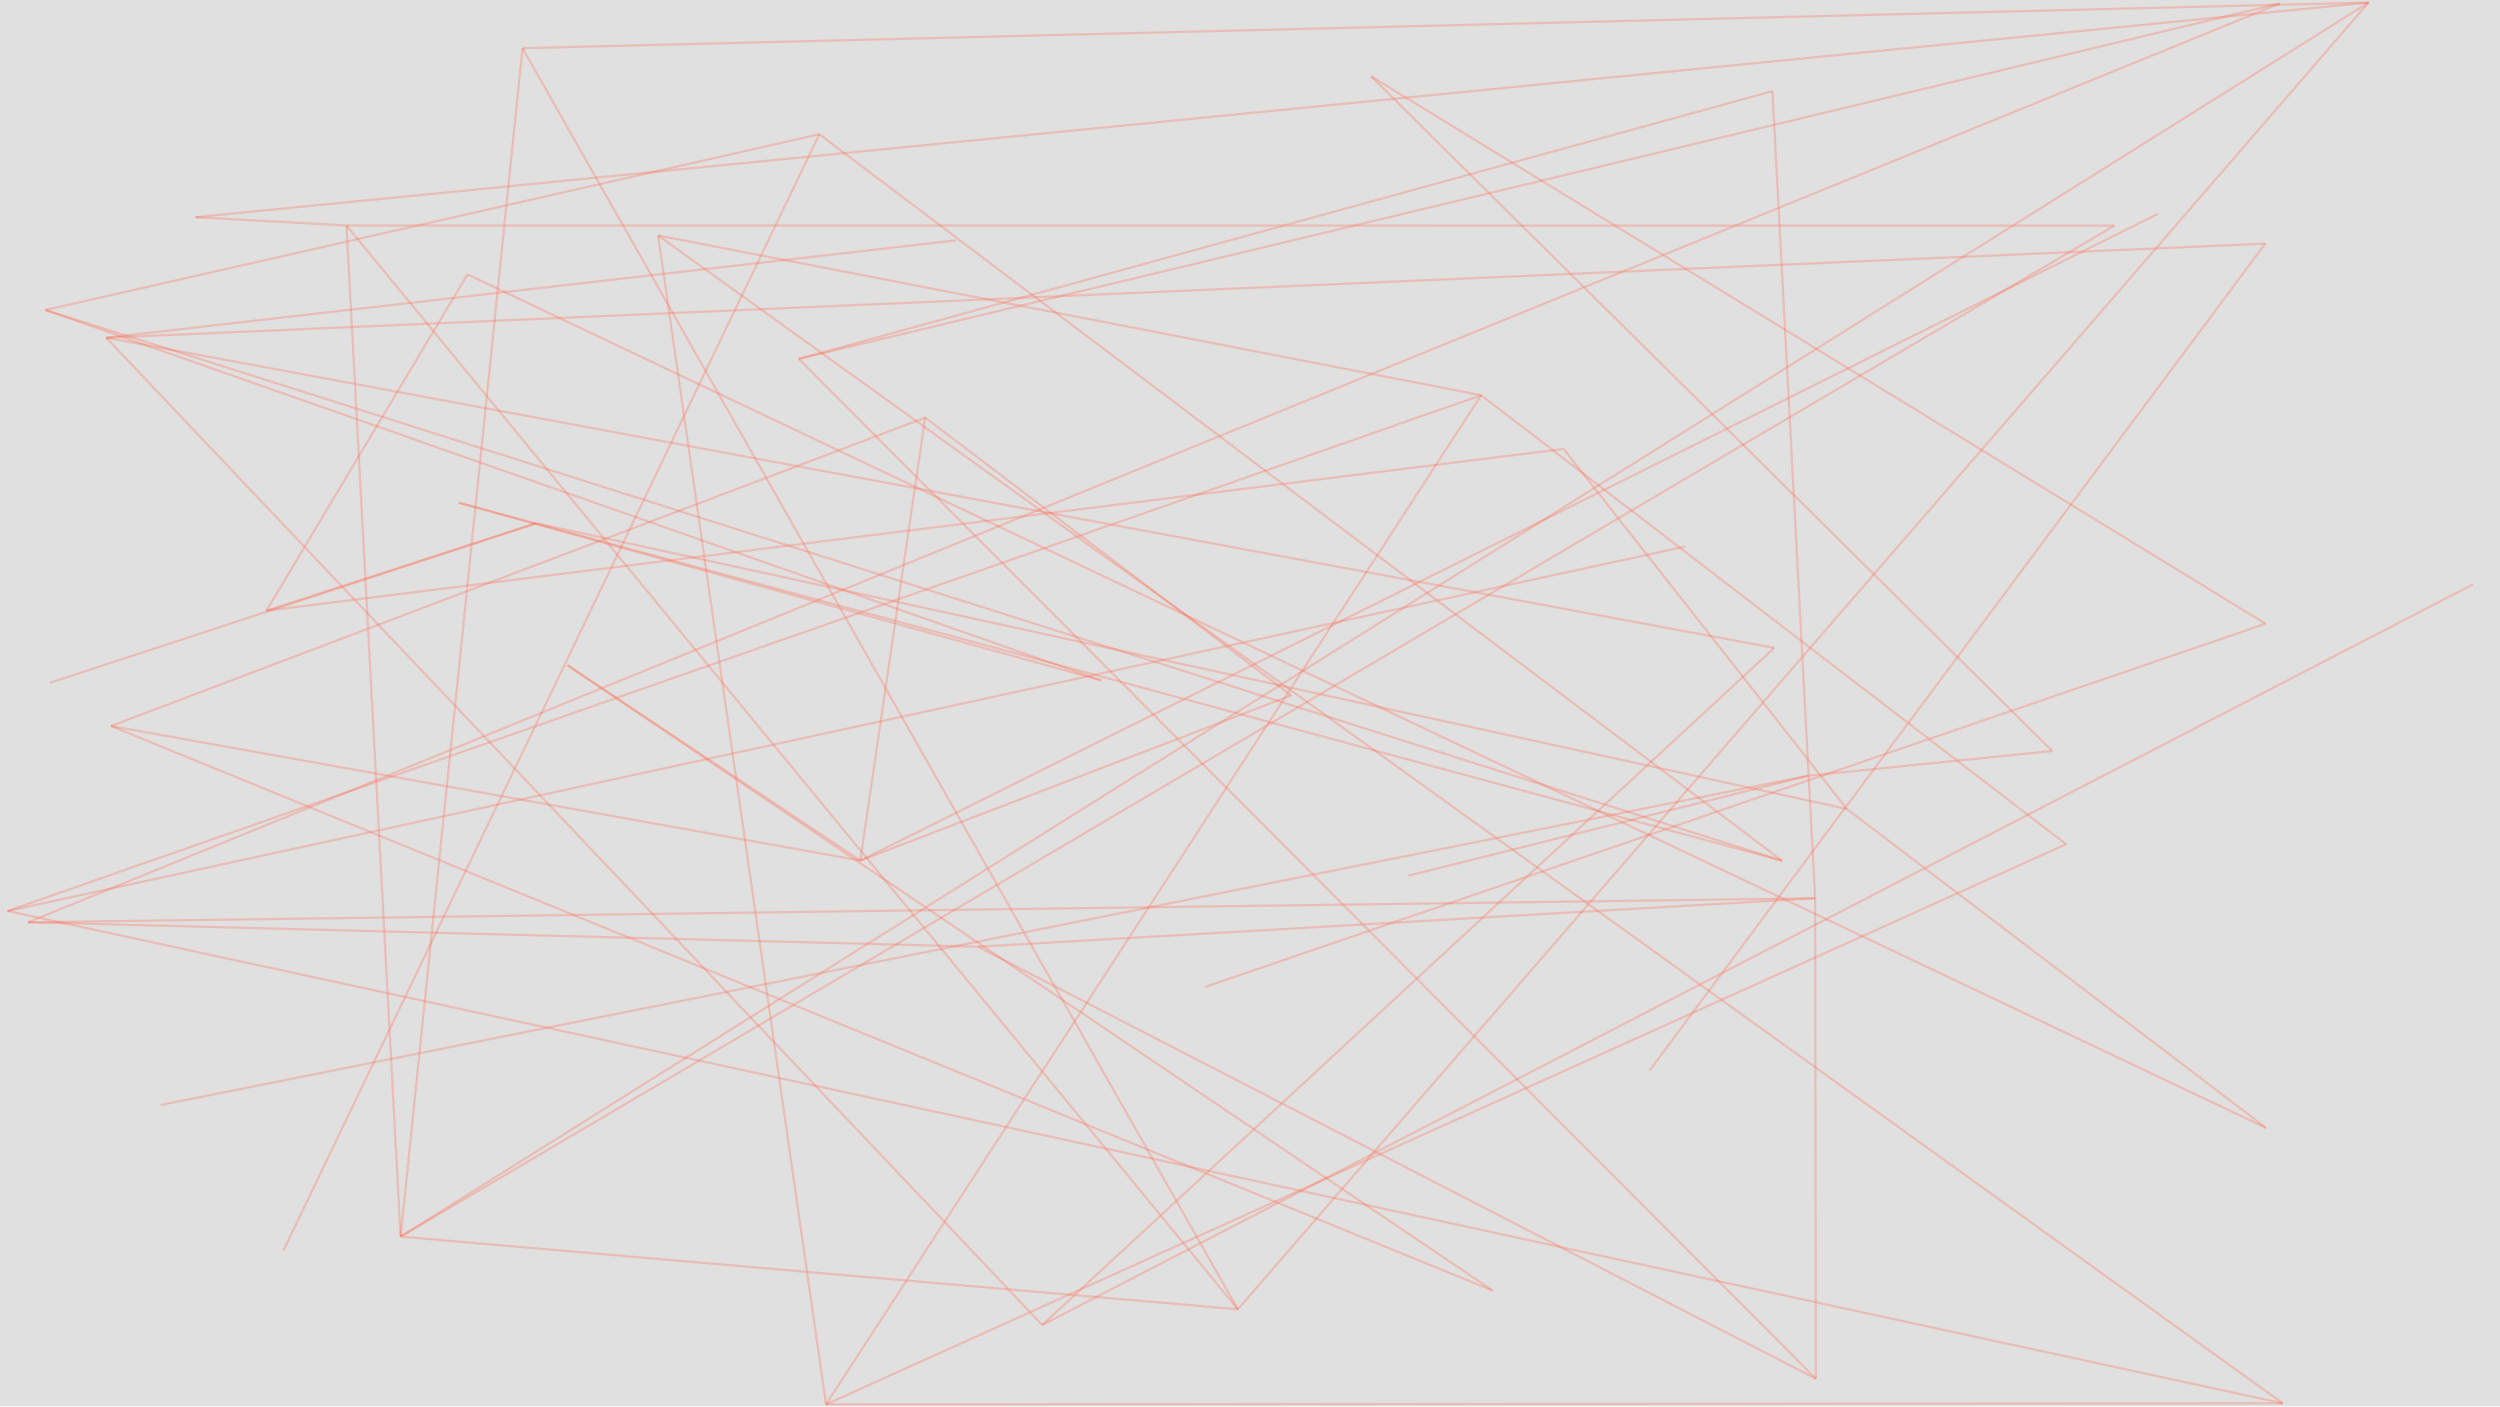
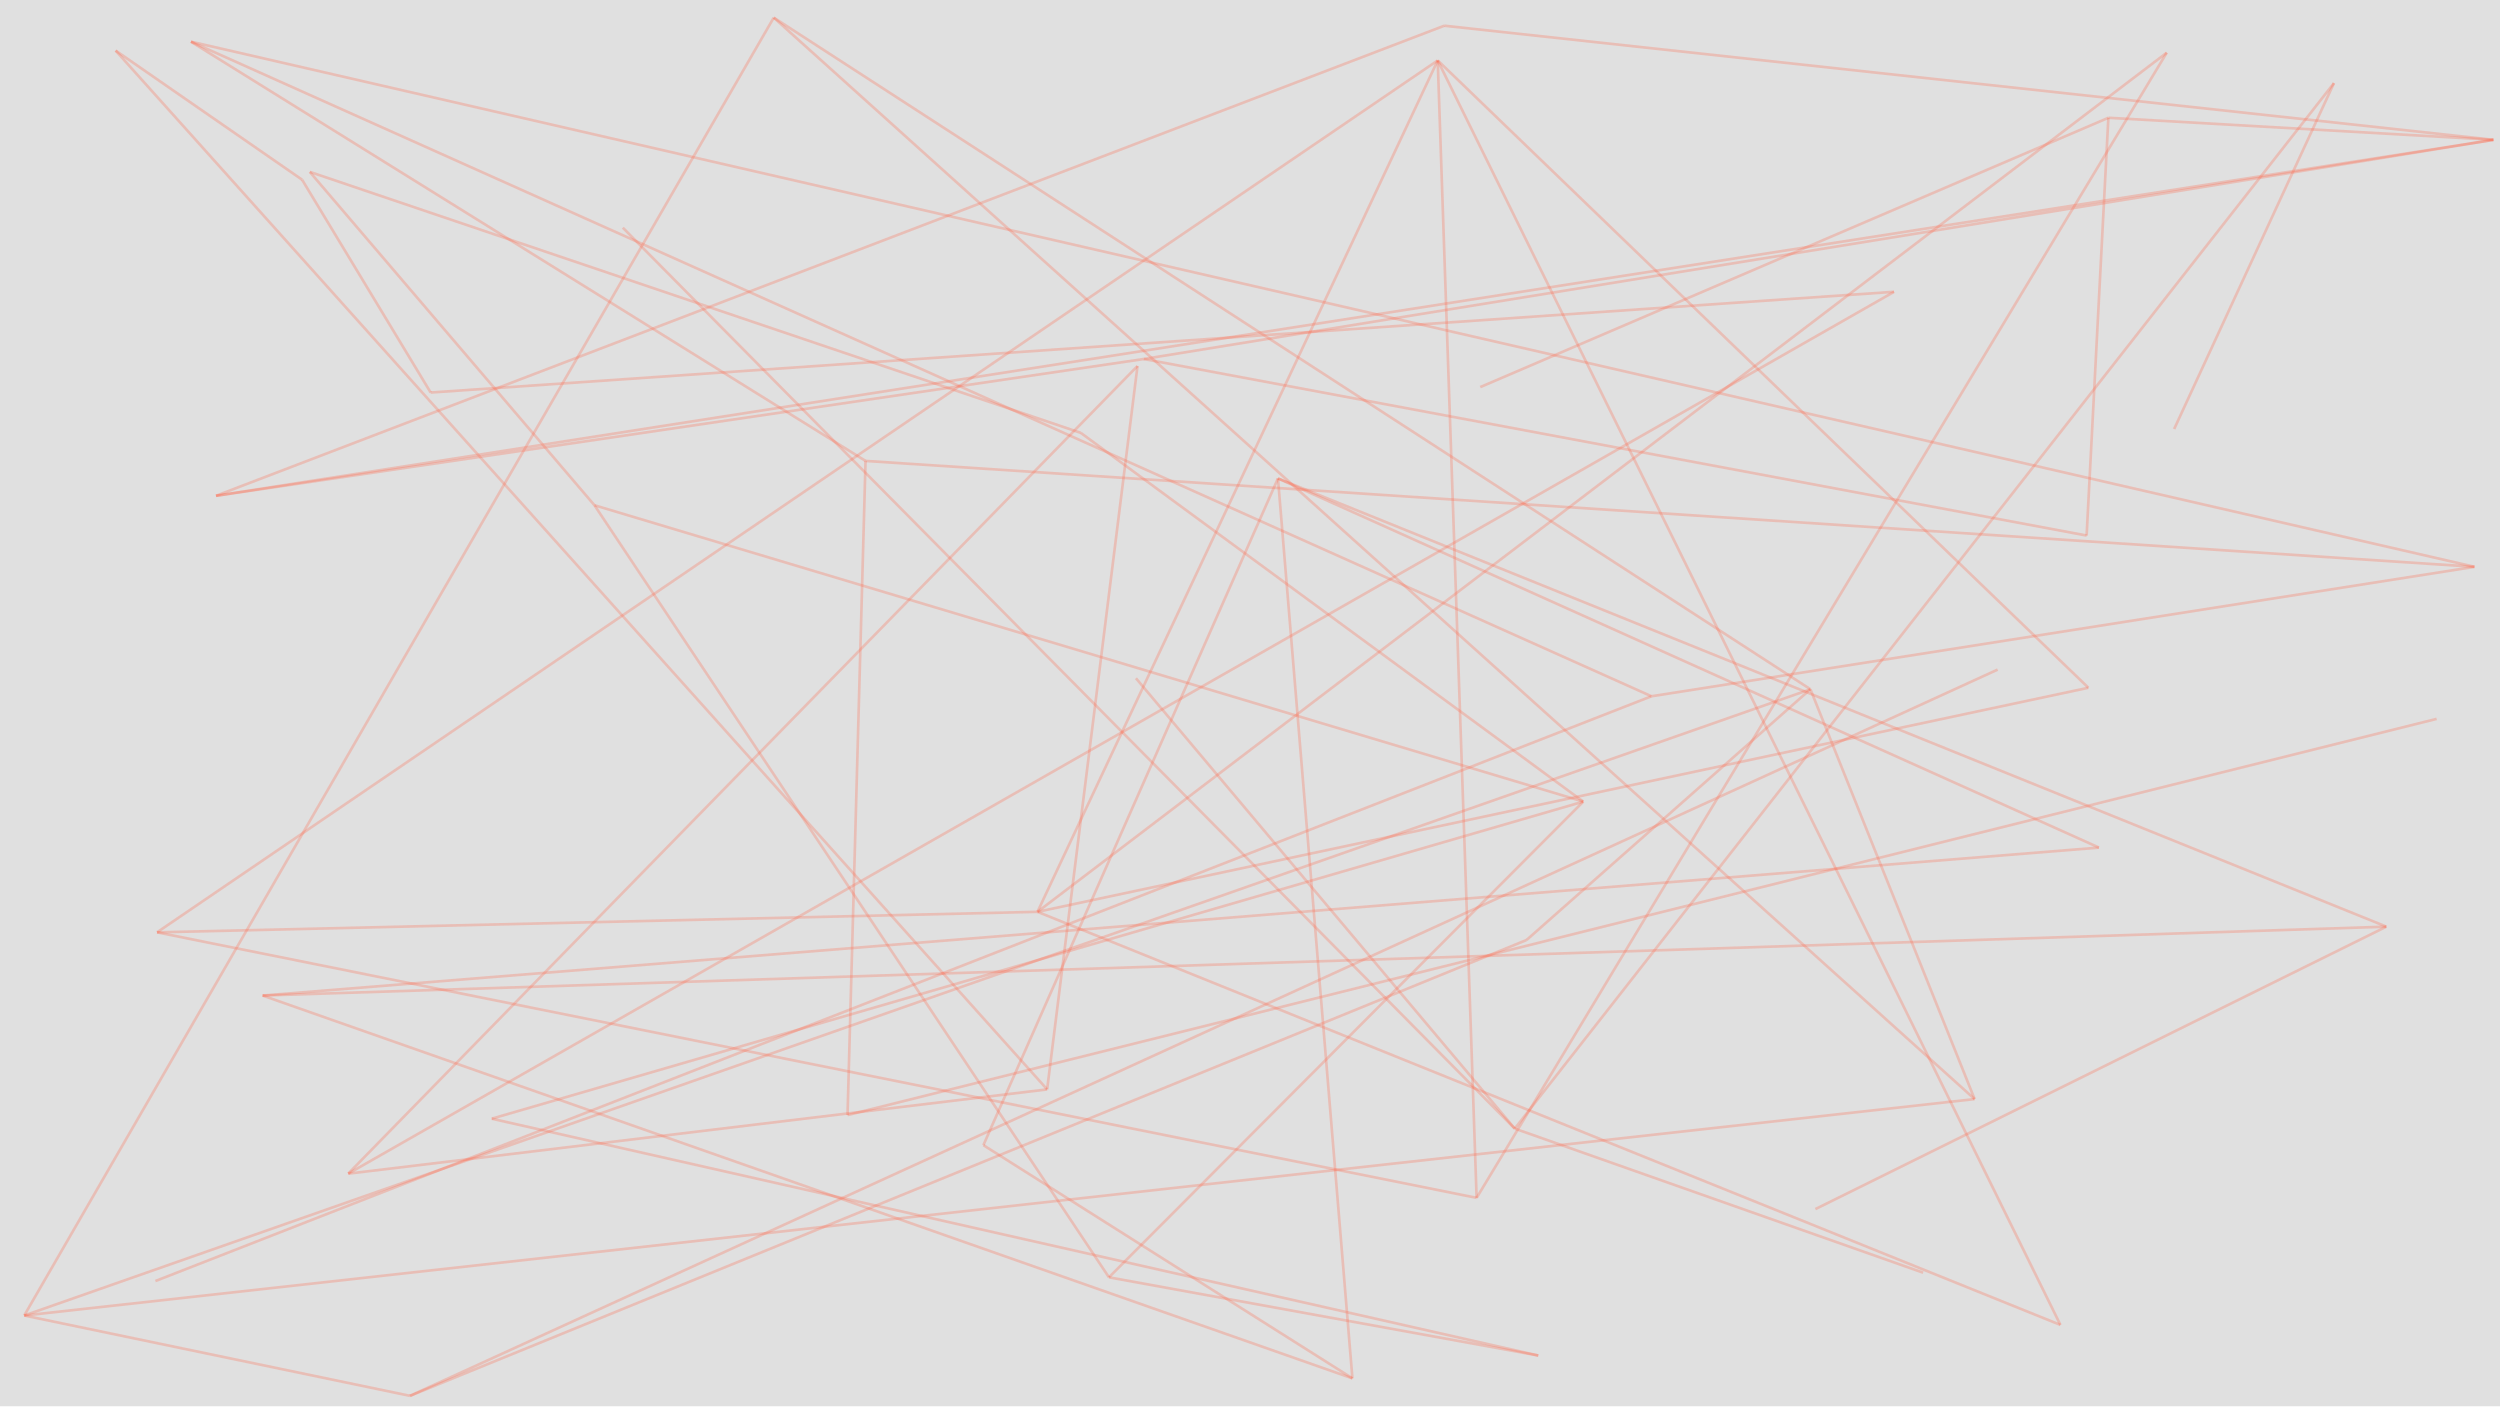
<svg xmlns="http://www.w3.org/2000/svg" width="1920" height="1080" viewBox="0 0 1920 1080">
  <rect width="1920" height="1080" fill="#e0e0e0" />
-   <line x1="307.695" y1="949.733" x2="1819.104" y2="1.946" stroke="#FF6347" stroke-width="1.719" opacity="0.284" />
-   <line x1="307.695" y1="949.733" x2="1623.855" y2="173.287" stroke="#FF6347" stroke-width="1.719" opacity="0.284" />
-   <line x1="307.695" y1="949.733" x2="401.298" y2="36.995" stroke="#FF6347" stroke-width="1.719" opacity="0.284" />
-   <line x1="307.695" y1="949.733" x2="266.101" y2="173.187" stroke="#FF6347" stroke-width="1.719" opacity="0.284" />
-   <line x1="307.695" y1="949.733" x2="950.697" y2="1005.551" stroke="#FF6347" stroke-width="1.719" opacity="0.284" />
-   <line x1="1819.104" y1="1.946" x2="150.122" y2="166.815" stroke="#FF6347" stroke-width="1.719" opacity="0.284" />
-   <line x1="1819.104" y1="1.946" x2="401.298" y2="36.995" stroke="#FF6347" stroke-width="1.719" opacity="0.284" />
-   <line x1="1819.104" y1="1.946" x2="950.697" y2="1005.551" stroke="#FF6347" stroke-width="1.719" opacity="0.284" />
-   <line x1="1623.855" y1="173.287" x2="266.101" y2="173.187" stroke="#FF6347" stroke-width="1.719" opacity="0.284" />
-   <line x1="150.122" y1="166.815" x2="266.101" y2="173.187" stroke="#FF6347" stroke-width="1.719" opacity="0.284" />
-   <line x1="401.298" y1="36.995" x2="950.697" y2="1005.551" stroke="#FF6347" stroke-width="1.719" opacity="0.284" />
-   <line x1="266.101" y1="173.187" x2="950.697" y2="1005.551" stroke="#FF6347" stroke-width="1.719" opacity="0.284" />
-   <line x1="1294.213" y1="419.739" x2="5.816" y2="699.634" stroke="#FF6347" stroke-width="1.719" opacity="0.284" />
-   <line x1="505.451" y1="180.865" x2="634.414" y2="1078.562" stroke="#FF6347" stroke-width="1.719" opacity="0.284" />
-   <line x1="505.451" y1="180.865" x2="1137.541" y2="303.526" stroke="#FF6347" stroke-width="1.719" opacity="0.284" />
-   <line x1="505.451" y1="180.865" x2="1753.174" y2="1077.753" stroke="#FF6347" stroke-width="1.719" opacity="0.284" />
-   <line x1="634.414" y1="1078.562" x2="1137.541" y2="303.526" stroke="#FF6347" stroke-width="1.719" opacity="0.284" />
-   <line x1="634.414" y1="1078.562" x2="1586.715" y2="648.332" stroke="#FF6347" stroke-width="1.719" opacity="0.284" />
-   <line x1="634.414" y1="1078.562" x2="1753.174" y2="1077.753" stroke="#FF6347" stroke-width="1.719" opacity="0.284" />
-   <line x1="1137.541" y1="303.526" x2="1586.715" y2="648.332" stroke="#FF6347" stroke-width="1.719" opacity="0.284" />
-   <line x1="1137.541" y1="303.526" x2="5.816" y2="699.634" stroke="#FF6347" stroke-width="1.719" opacity="0.284" />
-   <line x1="1753.174" y1="1077.753" x2="5.816" y2="699.634" stroke="#FF6347" stroke-width="1.719" opacity="0.284" />
-   <line x1="81.568" y1="259.347" x2="800.437" y2="1017.589" stroke="#FF6347" stroke-width="1.719" opacity="0.284" />
-   <line x1="81.568" y1="259.347" x2="1739.695" y2="187.115" stroke="#FF6347" stroke-width="1.719" opacity="0.284" />
-   <line x1="81.568" y1="259.347" x2="1362.621" y2="497.587" stroke="#FF6347" stroke-width="1.719" opacity="0.284" />
-   <line x1="81.568" y1="259.347" x2="734.197" y2="184.585" stroke="#FF6347" stroke-width="1.719" opacity="0.284" />
-   <line x1="800.437" y1="1017.589" x2="1362.621" y2="497.587" stroke="#FF6347" stroke-width="1.719" opacity="0.284" />
-   <line x1="800.437" y1="1017.589" x2="1899.075" y2="448.874" stroke="#FF6347" stroke-width="1.719" opacity="0.284" />
-   <line x1="1739.695" y1="187.115" x2="1266.844" y2="822.158" stroke="#FF6347" stroke-width="1.719" opacity="0.284" />
-   <line x1="352.284" y1="386.073" x2="1368.704" y2="661.076" stroke="#FF6347" stroke-width="1.719" opacity="0.284" />
-   <line x1="352.284" y1="386.073" x2="845.621" y2="522.532" stroke="#FF6347" stroke-width="1.719" opacity="0.284" />
-   <line x1="34.89" y1="238.08" x2="1368.704" y2="661.076" stroke="#FF6347" stroke-width="1.719" opacity="0.284" />
-   <line x1="34.89" y1="238.08" x2="629.226" y2="103.079" stroke="#FF6347" stroke-width="1.719" opacity="0.284" />
-   <line x1="34.89" y1="238.08" x2="845.621" y2="522.532" stroke="#FF6347" stroke-width="1.719" opacity="0.284" />
-   <line x1="1368.704" y1="661.076" x2="629.226" y2="103.079" stroke="#FF6347" stroke-width="1.719" opacity="0.284" />
-   <line x1="629.226" y1="103.079" x2="217.629" y2="960.515" stroke="#FF6347" stroke-width="1.719" opacity="0.284" />
-   <line x1="204.647" y1="468.971" x2="411.808" y2="401.852" stroke="#FF6347" stroke-width="1.719" opacity="0.284" />
-   <line x1="204.647" y1="468.971" x2="359.052" y2="210.747" stroke="#FF6347" stroke-width="1.719" opacity="0.284" />
-   <line x1="204.647" y1="468.971" x2="1200.898" y2="344.763" stroke="#FF6347" stroke-width="1.719" opacity="0.284" />
-   <line x1="38.199" y1="524.445" x2="411.808" y2="401.852" stroke="#FF6347" stroke-width="1.719" opacity="0.284" />
-   <line x1="411.808" y1="401.852" x2="1418.374" y2="621.281" stroke="#FF6347" stroke-width="1.719" opacity="0.284" />
-   <line x1="359.052" y1="210.747" x2="1740.307" y2="866.194" stroke="#FF6347" stroke-width="1.719" opacity="0.284" />
-   <line x1="1418.374" y1="621.281" x2="1200.898" y2="344.763" stroke="#FF6347" stroke-width="1.719" opacity="0.284" />
-   <line x1="1418.374" y1="621.281" x2="1740.307" y2="866.194" stroke="#FF6347" stroke-width="1.719" opacity="0.284" />
-   <line x1="1388.462" y1="595.792" x2="1576.127" y2="576.757" stroke="#FF6347" stroke-width="1.719" opacity="0.284" />
-   <line x1="1388.462" y1="595.792" x2="123.377" y2="848.584" stroke="#FF6347" stroke-width="1.719" opacity="0.284" />
-   <line x1="1388.462" y1="595.792" x2="1081.596" y2="672.539" stroke="#FF6347" stroke-width="1.719" opacity="0.284" />
-   <line x1="1576.127" y1="576.757" x2="1053" y2="58.631" stroke="#FF6347" stroke-width="1.719" opacity="0.284" />
-   <line x1="925.166" y1="758.083" x2="1739.953" y2="479.036" stroke="#FF6347" stroke-width="1.719" opacity="0.284" />
-   <line x1="1739.953" y1="479.036" x2="1053" y2="58.631" stroke="#FF6347" stroke-width="1.719" opacity="0.284" />
-   <line x1="435.741" y1="510.858" x2="1146.177" y2="991.085" stroke="#FF6347" stroke-width="1.719" opacity="0.284" />
-   <line x1="435.741" y1="510.858" x2="660.73" y2="660.902" stroke="#FF6347" stroke-width="1.719" opacity="0.284" />
-   <line x1="710.54" y1="320.695" x2="85.258" y2="557.58" stroke="#FF6347" stroke-width="1.719" opacity="0.284" />
-   <line x1="710.54" y1="320.695" x2="991.582" y2="534.055" stroke="#FF6347" stroke-width="1.719" opacity="0.284" />
-   <line x1="710.54" y1="320.695" x2="660.73" y2="660.902" stroke="#FF6347" stroke-width="1.719" opacity="0.284" />
-   <line x1="1146.177" y1="991.085" x2="85.258" y2="557.58" stroke="#FF6347" stroke-width="1.719" opacity="0.284" />
-   <line x1="1657.333" y1="164.212" x2="660.73" y2="660.902" stroke="#FF6347" stroke-width="1.719" opacity="0.284" />
-   <line x1="85.258" y1="557.58" x2="660.73" y2="660.902" stroke="#FF6347" stroke-width="1.719" opacity="0.284" />
-   <line x1="991.582" y1="534.055" x2="660.73" y2="660.902" stroke="#FF6347" stroke-width="1.719" opacity="0.284" />
-   <line x1="751.073" y1="727.083" x2="1394.621" y2="1058.884" stroke="#FF6347" stroke-width="1.719" opacity="0.284" />
-   <line x1="751.073" y1="727.083" x2="21.577" y2="708.31" stroke="#FF6347" stroke-width="1.719" opacity="0.284" />
-   <line x1="751.073" y1="727.083" x2="1394.029" y2="689.876" stroke="#FF6347" stroke-width="1.719" opacity="0.284" />
-   <line x1="1394.621" y1="1058.884" x2="613.419" y2="275.635" stroke="#FF6347" stroke-width="1.719" opacity="0.284" />
-   <line x1="1394.621" y1="1058.884" x2="1394.029" y2="689.876" stroke="#FF6347" stroke-width="1.719" opacity="0.284" />
-   <line x1="1361.221" y1="69.994" x2="613.419" y2="275.635" stroke="#FF6347" stroke-width="1.719" opacity="0.284" />
-   <line x1="1361.221" y1="69.994" x2="1394.029" y2="689.876" stroke="#FF6347" stroke-width="1.719" opacity="0.284" />
-   <line x1="21.577" y1="708.31" x2="1394.029" y2="689.876" stroke="#FF6347" stroke-width="1.719" opacity="0.284" />
-   <line x1="21.577" y1="708.31" x2="1750.781" y2="2.658" stroke="#FF6347" stroke-width="1.719" opacity="0.284" />
-   <line x1="613.419" y1="275.635" x2="1750.781" y2="2.658" stroke="#FF6347" stroke-width="1.719" opacity="0.284" />
+   <line x1="1038.656" y1="1058.59" x2="981.476" y2="367.442" stroke="#FF6347" stroke-width="2.072" opacity="0.271" />
+   <line x1="1038.656" y1="1058.59" x2="201.663" y2="764.575" stroke="#FF6347" stroke-width="2.072" opacity="0.271" />
+   <line x1="1038.656" y1="1058.59" x2="755.244" y2="879.488" stroke="#FF6347" stroke-width="2.072" opacity="0.271" />
+   <line x1="1394.224" y1="928.579" x2="1832.696" y2="711.671" stroke="#FF6347" stroke-width="2.072" opacity="0.271" />
+   <line x1="981.476" y1="367.442" x2="1611.985" y2="650.954" stroke="#FF6347" stroke-width="2.072" opacity="0.271" />
+   <line x1="981.476" y1="367.442" x2="755.244" y2="879.488" stroke="#FF6347" stroke-width="2.072" opacity="0.271" />
+   <line x1="981.476" y1="367.442" x2="1832.696" y2="711.671" stroke="#FF6347" stroke-width="2.072" opacity="0.271" />
+   <line x1="201.663" y1="764.575" x2="1611.985" y2="650.954" stroke="#FF6347" stroke-width="2.072" opacity="0.271" />
+   <line x1="201.663" y1="764.575" x2="1832.696" y2="711.671" stroke="#FF6347" stroke-width="2.072" opacity="0.271" />
+   <line x1="873.609" y1="281.07" x2="804.201" y2="836.659" stroke="#FF6347" stroke-width="2.072" opacity="0.271" />
+   <line x1="873.609" y1="281.07" x2="267.438" y2="901.358" stroke="#FF6347" stroke-width="2.072" opacity="0.271" />
+   <line x1="232.002" y1="138.03" x2="330.742" y2="301.458" stroke="#FF6347" stroke-width="2.072" opacity="0.271" />
+   <line x1="232.002" y1="138.03" x2="88.775" y2="38.835" stroke="#FF6347" stroke-width="2.072" opacity="0.271" />
+   <line x1="330.742" y1="301.458" x2="1454.632" y2="224.096" stroke="#FF6347" stroke-width="2.072" opacity="0.271" />
+   <line x1="1454.632" y1="224.096" x2="267.438" y2="901.358" stroke="#FF6347" stroke-width="2.072" opacity="0.271" />
+   <line x1="88.775" y1="38.835" x2="804.201" y2="836.659" stroke="#FF6347" stroke-width="2.072" opacity="0.271" />
+   <line x1="804.201" y1="836.659" x2="267.438" y2="901.358" stroke="#FF6347" stroke-width="2.072" opacity="0.271" />
+   <line x1="1476.951" y1="977.429" x2="1163.322" y2="866.771" stroke="#FF6347" stroke-width="2.072" opacity="0.271" />
+   <line x1="872.397" y1="520.877" x2="1163.322" y2="866.771" stroke="#FF6347" stroke-width="2.072" opacity="0.271" />
+   <line x1="1163.322" y1="866.771" x2="478.312" y2="174.851" stroke="#FF6347" stroke-width="2.072" opacity="0.271" />
+   <line x1="1163.322" y1="866.771" x2="1792.48" y2="63.818" stroke="#FF6347" stroke-width="2.072" opacity="0.271" />
+   <line x1="1669.744" y1="329.505" x2="1792.48" y2="63.818" stroke="#FF6347" stroke-width="2.072" opacity="0.271" />
+   <line x1="1603.871" y1="528.188" x2="1104.164" y2="46.413" stroke="#FF6347" stroke-width="2.072" opacity="0.271" />
+   <line x1="1603.871" y1="528.188" x2="796.8" y2="700.275" stroke="#FF6347" stroke-width="2.072" opacity="0.271" />
+   <line x1="1664.075" y1="40.455" x2="1134.037" y2="919.958" stroke="#FF6347" stroke-width="2.072" opacity="0.271" />
+   <line x1="1664.075" y1="40.455" x2="796.8" y2="700.275" stroke="#FF6347" stroke-width="2.072" opacity="0.271" />
+   <line x1="1104.164" y1="46.413" x2="1582.399" y2="1017.536" stroke="#FF6347" stroke-width="2.072" opacity="0.271" />
+   <line x1="1104.164" y1="46.413" x2="1134.037" y2="919.958" stroke="#FF6347" stroke-width="2.072" opacity="0.271" />
+   <line x1="1104.164" y1="46.413" x2="796.8" y2="700.275" stroke="#FF6347" stroke-width="2.072" opacity="0.271" />
+   <line x1="1104.164" y1="46.413" x2="120.607" y2="716.028" stroke="#FF6347" stroke-width="2.072" opacity="0.271" />
+   <line x1="1582.399" y1="1017.536" x2="796.8" y2="700.275" stroke="#FF6347" stroke-width="2.072" opacity="0.271" />
+   <line x1="1134.037" y1="919.958" x2="120.607" y2="716.028" stroke="#FF6347" stroke-width="2.072" opacity="0.271" />
+   <line x1="796.8" y1="700.275" x2="120.607" y2="716.028" stroke="#FF6347" stroke-width="2.072" opacity="0.271" />
+   <line x1="851.668" y1="980.991" x2="1181.413" y2="1041.056" stroke="#FF6347" stroke-width="2.072" opacity="0.271" />
+   <line x1="851.668" y1="980.991" x2="456.541" y2="388.039" stroke="#FF6347" stroke-width="2.072" opacity="0.271" />
+   <line x1="851.668" y1="980.991" x2="1215.945" y2="615.643" stroke="#FF6347" stroke-width="2.072" opacity="0.271" />
+   <line x1="1181.413" y1="1041.056" x2="377.649" y2="859.157" stroke="#FF6347" stroke-width="2.072" opacity="0.271" />
+   <line x1="237.906" y1="132.014" x2="830.045" y2="332.446" stroke="#FF6347" stroke-width="2.072" opacity="0.271" />
+   <line x1="237.906" y1="132.014" x2="456.541" y2="388.039" stroke="#FF6347" stroke-width="2.072" opacity="0.271" />
+   <line x1="830.045" y1="332.446" x2="1215.945" y2="615.643" stroke="#FF6347" stroke-width="2.072" opacity="0.271" />
+   <line x1="456.541" y1="388.039" x2="1215.945" y2="615.643" stroke="#FF6347" stroke-width="2.072" opacity="0.271" />
+   <line x1="1215.945" y1="615.643" x2="377.649" y2="859.157" stroke="#FF6347" stroke-width="2.072" opacity="0.271" />
+   <line x1="1871.341" y1="552.095" x2="650.91" y2="856.37" stroke="#FF6347" stroke-width="2.072" opacity="0.271" />
+   <line x1="1268.283" y1="534.735" x2="1900.386" y2="435.318" stroke="#FF6347" stroke-width="2.072" opacity="0.271" />
+   <line x1="1268.283" y1="534.735" x2="119.338" y2="983.838" stroke="#FF6347" stroke-width="2.072" opacity="0.271" />
+   <line x1="1268.283" y1="534.735" x2="146.667" y2="32.029" stroke="#FF6347" stroke-width="2.072" opacity="0.271" />
+   <line x1="1900.386" y1="435.318" x2="664.735" y2="353.988" stroke="#FF6347" stroke-width="2.072" opacity="0.271" />
+   <line x1="1900.386" y1="435.318" x2="146.667" y2="32.029" stroke="#FF6347" stroke-width="2.072" opacity="0.271" />
+   <line x1="664.735" y1="353.988" x2="146.667" y2="32.029" stroke="#FF6347" stroke-width="2.072" opacity="0.271" />
+   <line x1="664.735" y1="353.988" x2="650.91" y2="856.37" stroke="#FF6347" stroke-width="2.072" opacity="0.271" />
+   <line x1="1534.175" y1="514.247" x2="314.854" y2="1072.009" stroke="#FF6347" stroke-width="2.072" opacity="0.271" />
+   <line x1="314.854" y1="1072.009" x2="1172.427" y2="721.9" stroke="#FF6347" stroke-width="2.072" opacity="0.271" />
+   <line x1="314.854" y1="1072.009" x2="18.616" y2="1010.315" stroke="#FF6347" stroke-width="2.072" opacity="0.271" />
+   <line x1="594.232" y1="13.549" x2="1516.496" y2="844.093" stroke="#FF6347" stroke-width="2.072" opacity="0.271" />
+   <line x1="594.232" y1="13.549" x2="18.616" y2="1010.315" stroke="#FF6347" stroke-width="2.072" opacity="0.271" />
+   <line x1="594.232" y1="13.549" x2="1390.388" y2="529.342" stroke="#FF6347" stroke-width="2.072" opacity="0.271" />
+   <line x1="1172.427" y1="721.9" x2="1390.388" y2="529.342" stroke="#FF6347" stroke-width="2.072" opacity="0.271" />
+   <line x1="1516.496" y1="844.093" x2="18.616" y2="1010.315" stroke="#FF6347" stroke-width="2.072" opacity="0.271" />
+   <line x1="1516.496" y1="844.093" x2="1390.388" y2="529.342" stroke="#FF6347" stroke-width="2.072" opacity="0.271" />
+   <line x1="18.616" y1="1010.315" x2="1390.388" y2="529.342" stroke="#FF6347" stroke-width="2.072" opacity="0.271" />
+   <line x1="165.888" y1="380.756" x2="1914.957" y2="107.389" stroke="#FF6347" stroke-width="2.072" opacity="0.271" />
+   <line x1="165.888" y1="380.756" x2="878.431" y2="275.718" stroke="#FF6347" stroke-width="2.072" opacity="0.271" />
+   <line x1="165.888" y1="380.756" x2="1109.17" y2="19.756" stroke="#FF6347" stroke-width="2.072" opacity="0.271" />
+   <line x1="1914.957" y1="107.389" x2="1619.228" y2="90.452" stroke="#FF6347" stroke-width="2.072" opacity="0.271" />
+   <line x1="1914.957" y1="107.389" x2="878.431" y2="275.718" stroke="#FF6347" stroke-width="2.072" opacity="0.271" />
+   <line x1="1914.957" y1="107.389" x2="1109.17" y2="19.756" stroke="#FF6347" stroke-width="2.072" opacity="0.271" />
+   <line x1="1619.228" y1="90.452" x2="1602.525" y2="411.304" stroke="#FF6347" stroke-width="2.072" opacity="0.271" />
+   <line x1="1619.228" y1="90.452" x2="1136.826" y2="297.285" stroke="#FF6347" stroke-width="2.072" opacity="0.271" />
+   <line x1="1602.525" y1="411.304" x2="878.431" y2="275.718" stroke="#FF6347" stroke-width="2.072" opacity="0.271" />
</svg>
